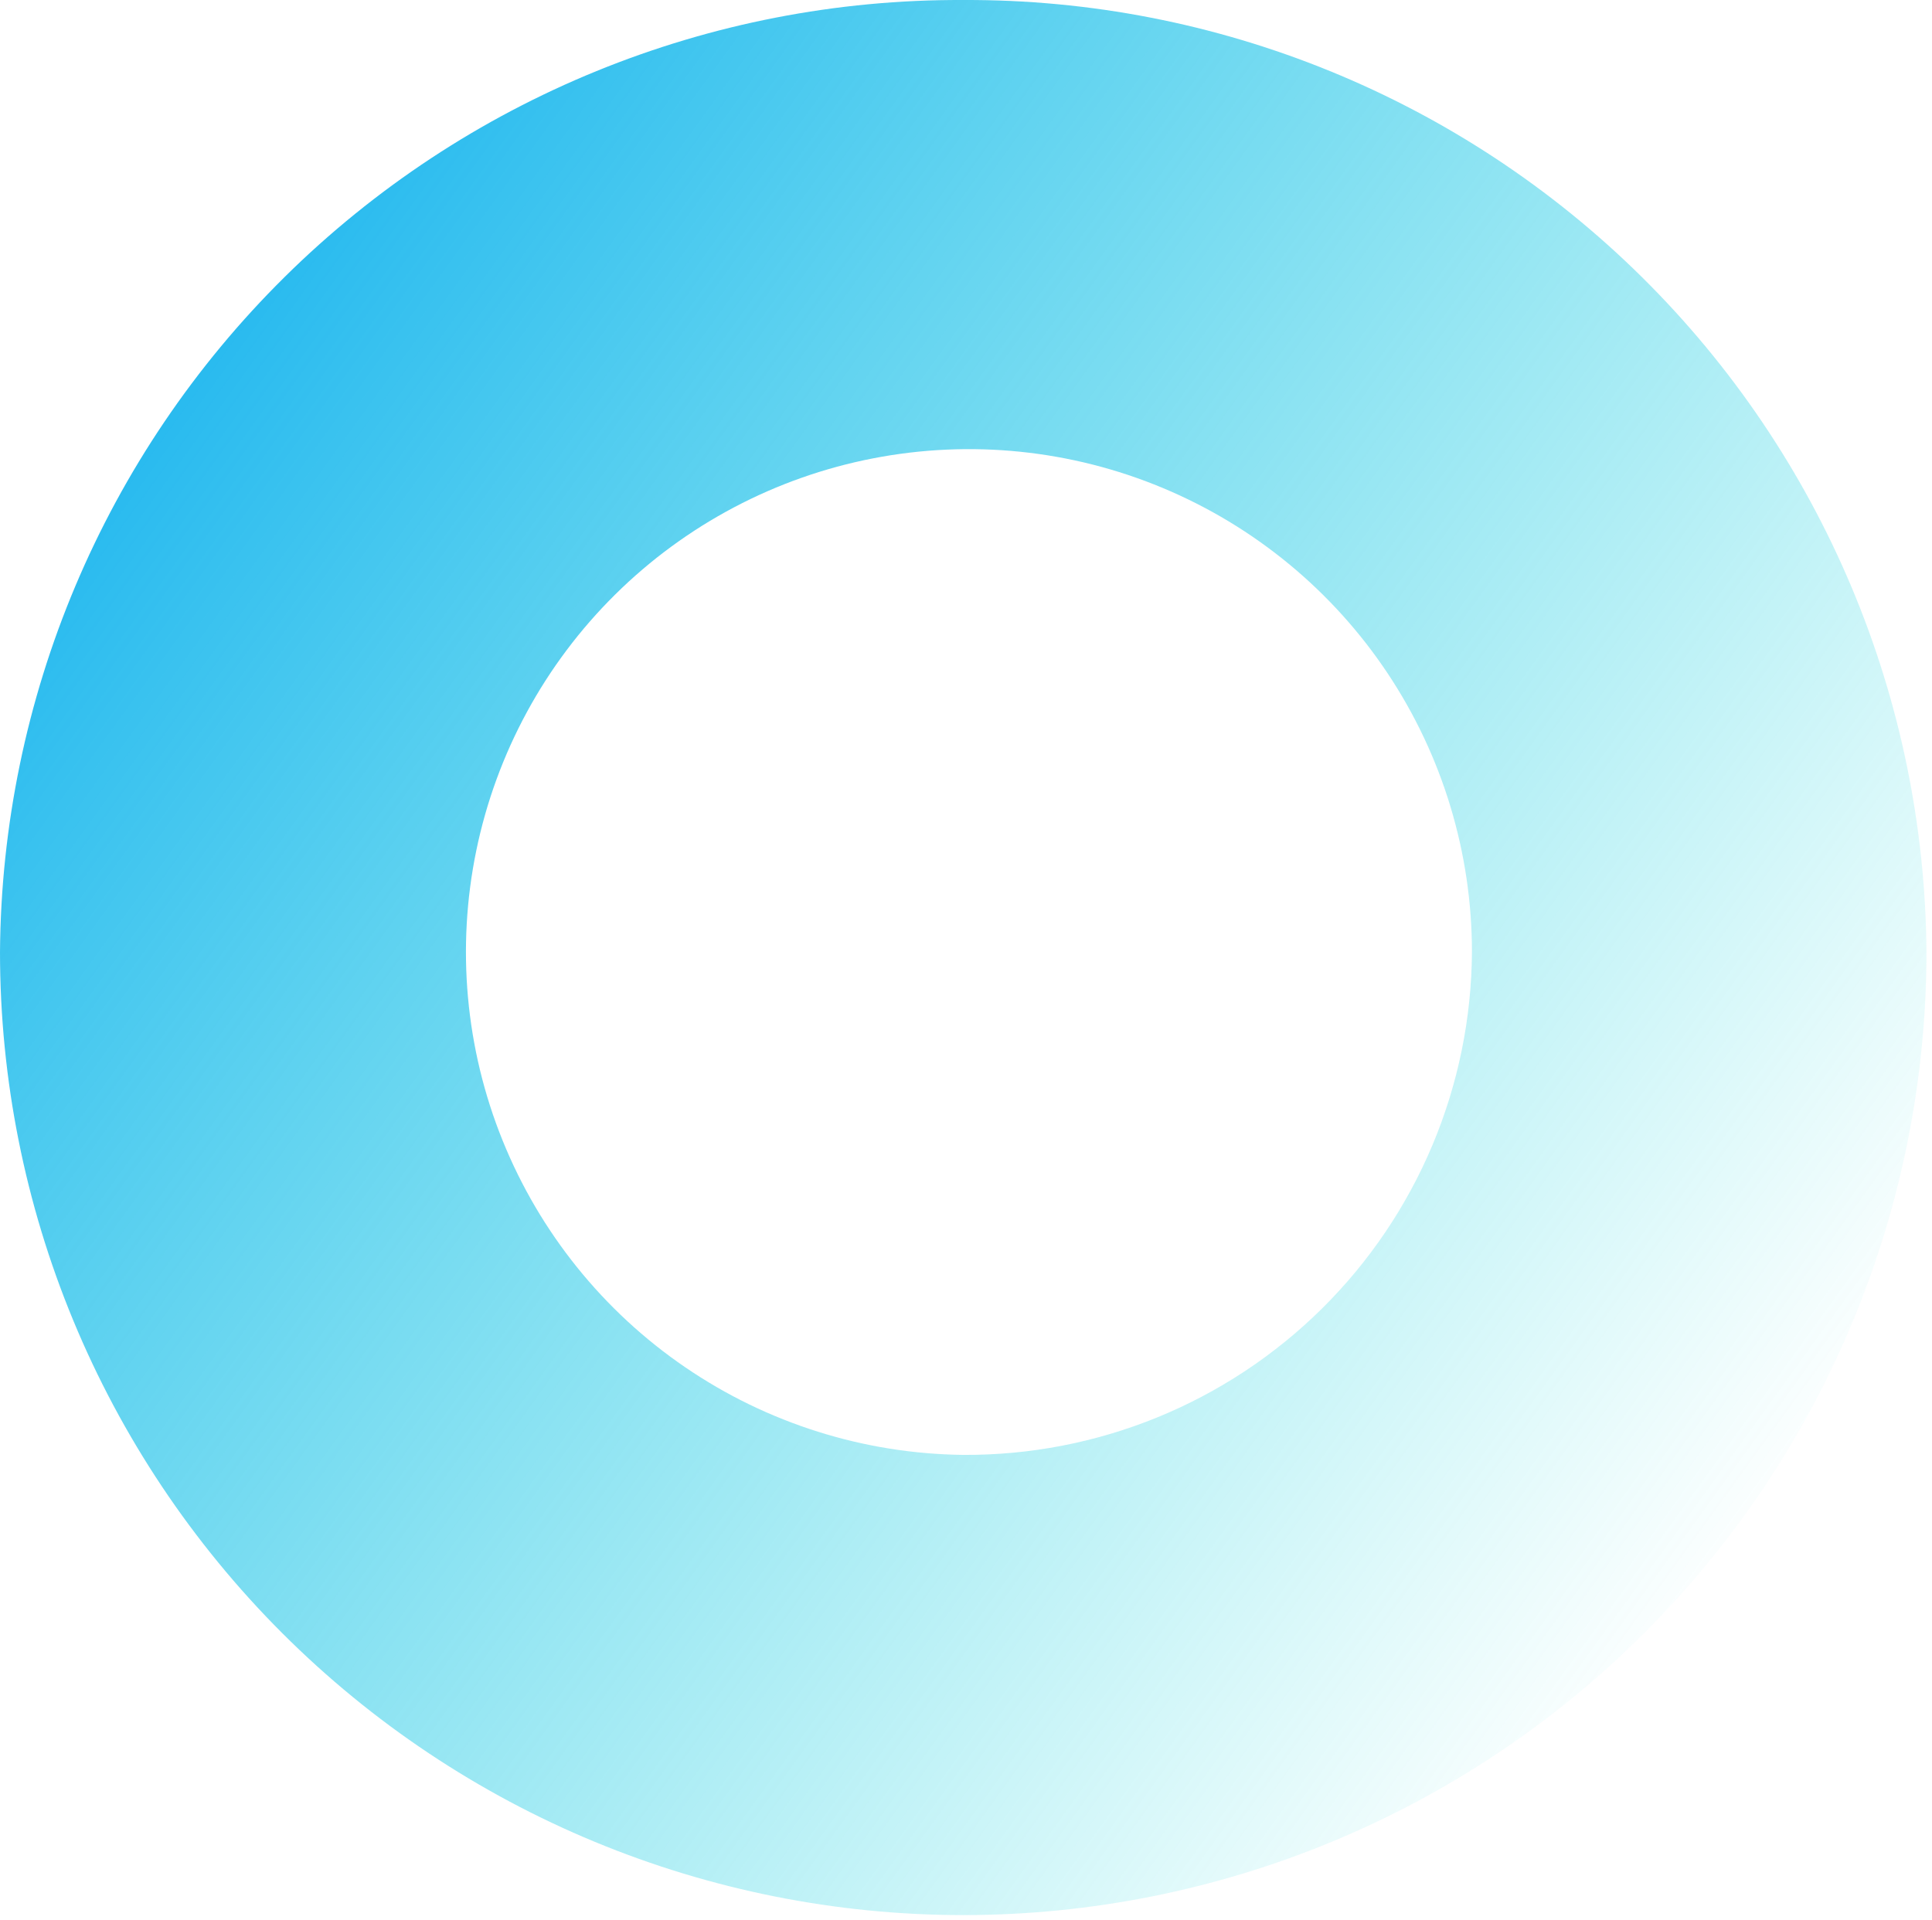
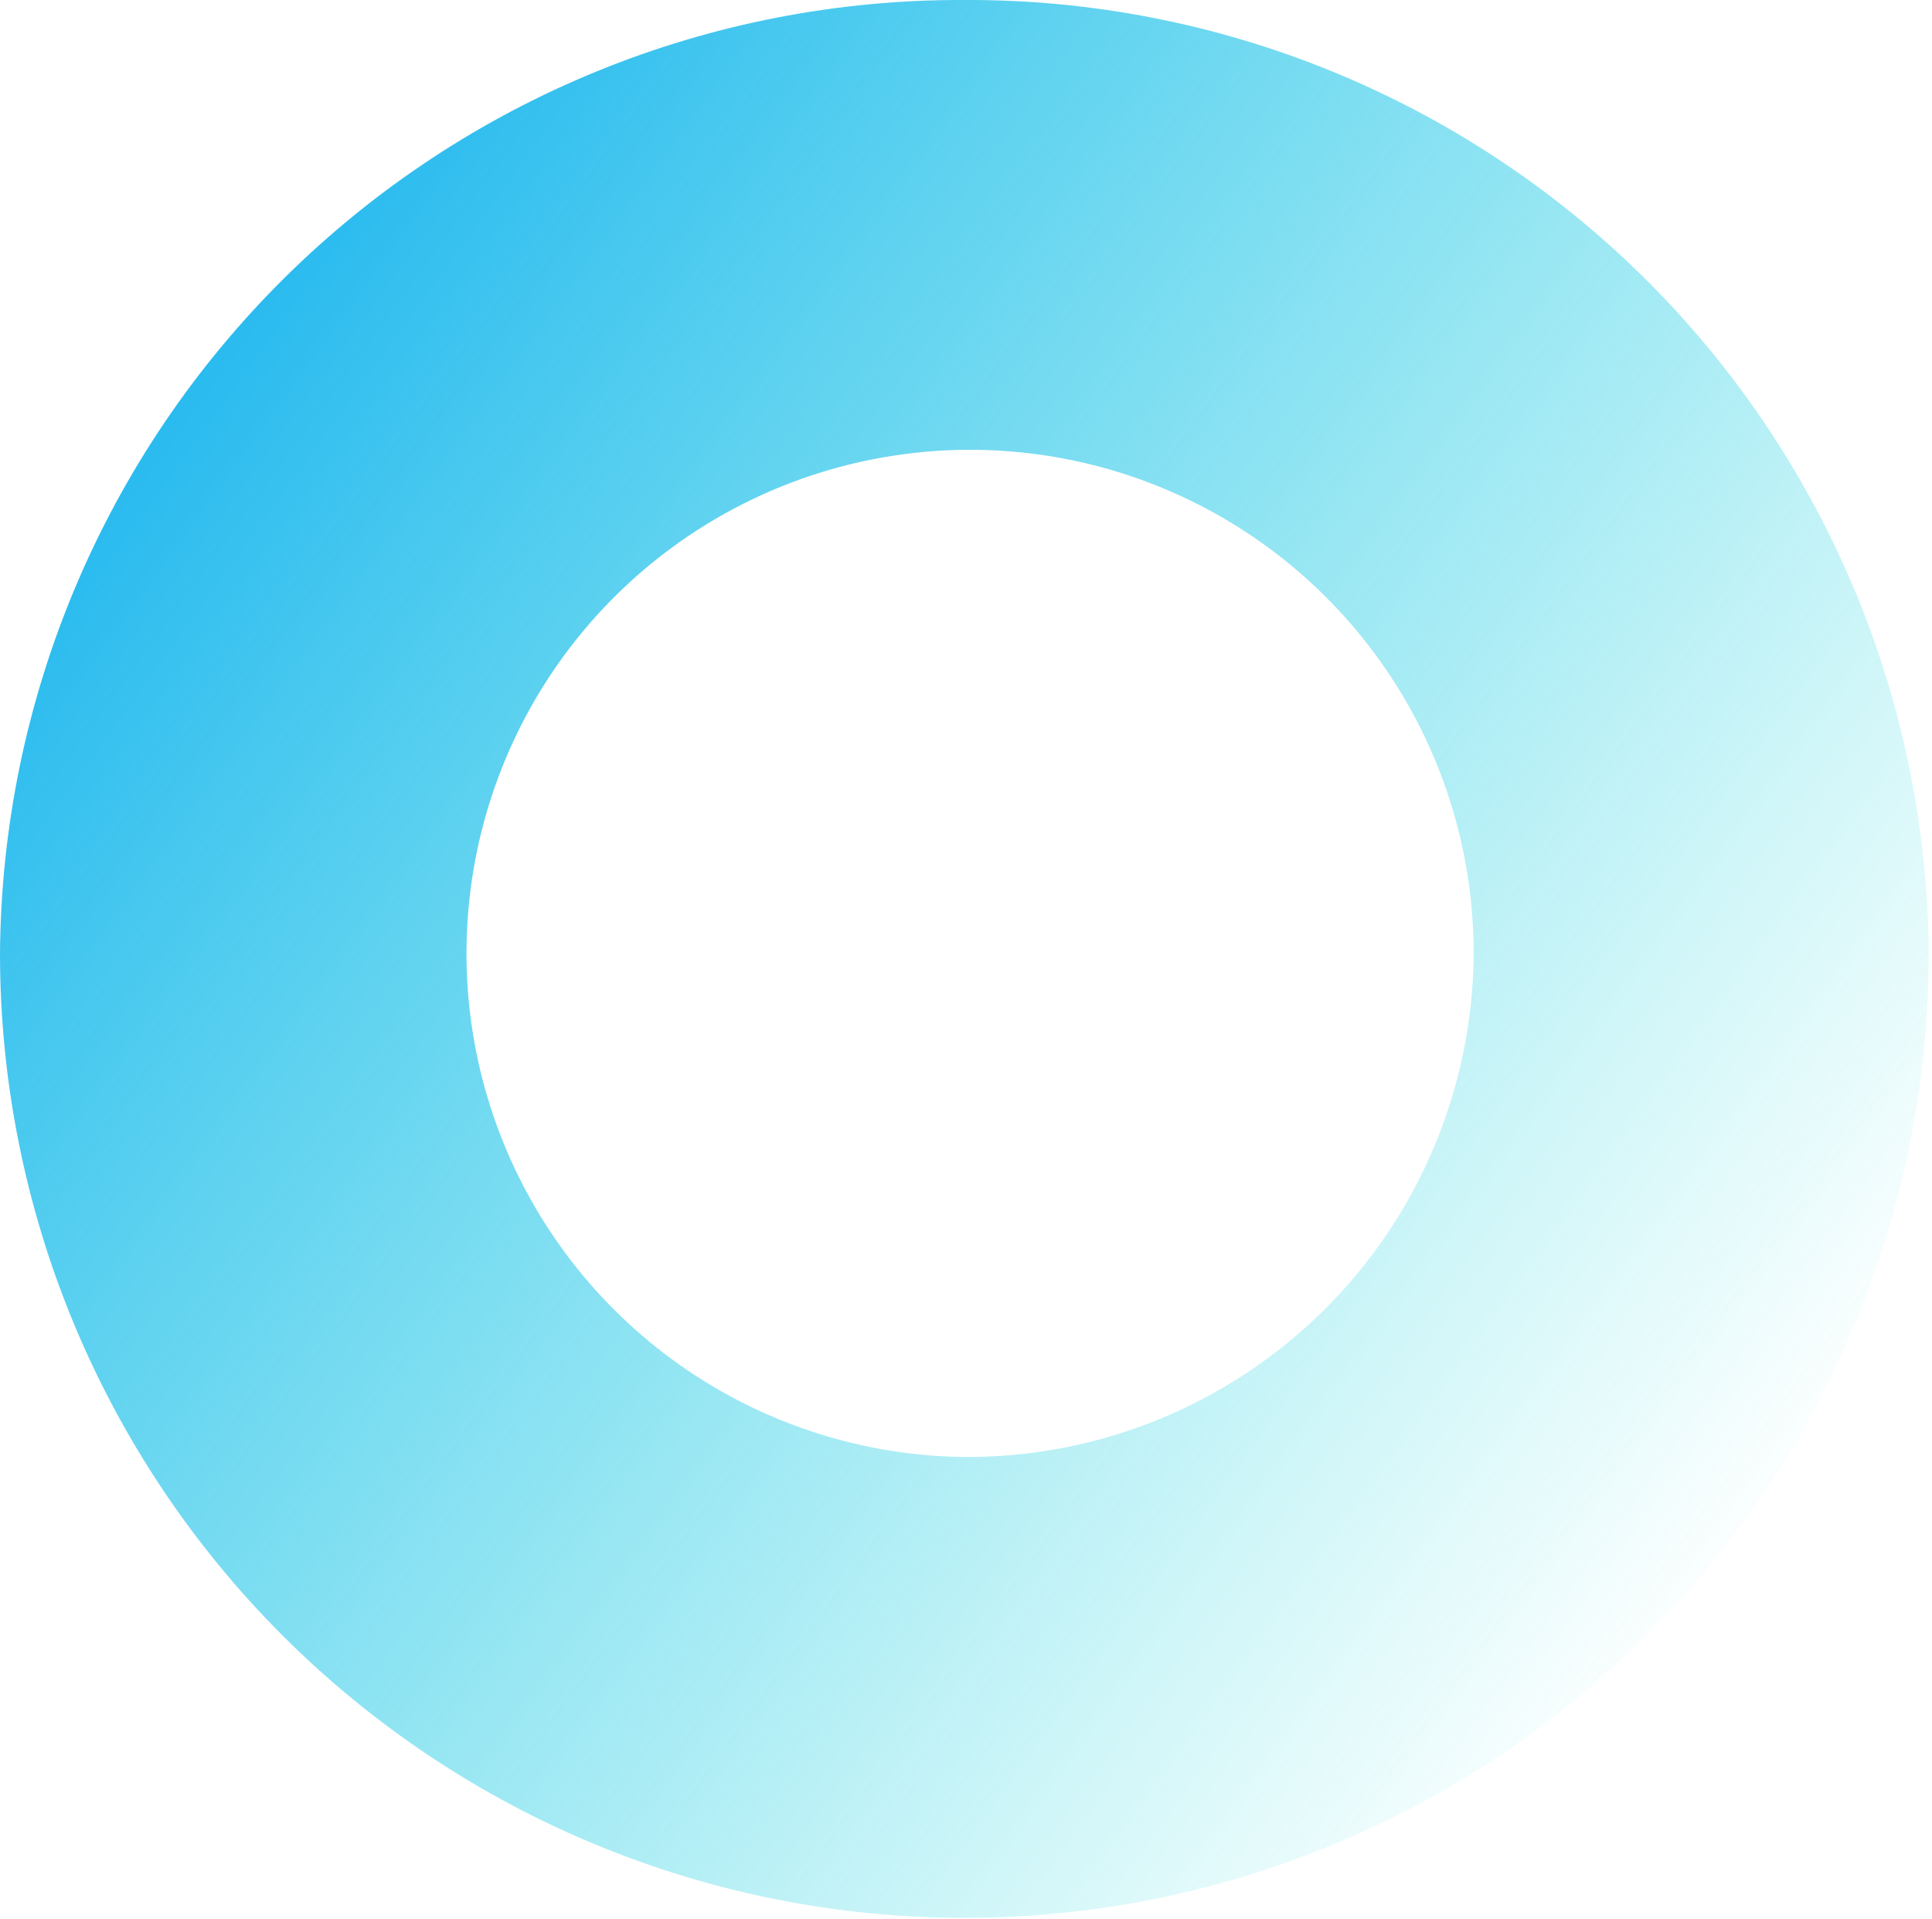
- <svg xmlns="http://www.w3.org/2000/svg" width="326" height="324" viewBox="0 0 326 324" fill="none">
-   <path d="M162.532 0.002C119.687 -0.194 78.512 16.612 48.042 46.735C17.572 76.858 0.295 117.836 0 160.681C0 203.788 17.124 245.128 47.604 275.609C78.085 306.09 119.426 323.214 162.532 323.214C205.639 323.214 246.979 306.09 277.46 275.609C307.941 245.128 325.065 203.788 325.065 160.681C324.77 117.836 307.492 76.858 277.022 46.735C246.552 16.612 205.378 -0.194 162.532 0.002ZM162.532 245.545C145.788 245.355 129.473 240.215 115.643 230.774C101.813 221.332 91.084 208.011 84.808 192.485C78.532 176.96 76.989 159.925 80.373 143.525C83.757 127.125 91.917 112.092 103.825 100.319C115.734 88.546 130.858 80.558 147.296 77.362C163.734 74.166 180.75 75.903 196.203 82.356C211.655 88.809 224.854 99.689 234.136 113.626C243.419 127.564 248.372 143.936 248.371 160.681C248.307 171.89 246.036 182.976 241.688 193.307C237.339 203.638 230.999 213.011 223.028 220.891C215.057 228.772 205.612 235.005 195.232 239.235C184.852 243.465 173.741 245.609 162.532 245.545Z" fill="url(#paint0_linear_4298_2139)" />
+ <svg xmlns="http://www.w3.org/2000/svg" width="583" height="579" viewBox="0 0 583 579" fill="none">
+   <path d="M291.007 0.003C214.294 -0.348 140.572 29.744 86.017 83.677C31.462 137.61 0.528 210.98 0 287.692C0 364.872 30.659 438.891 85.233 493.465C139.808 548.039 213.827 578.699 291.007 578.699C368.186 578.699 442.204 548.039 496.779 493.465C551.353 438.891 582.013 364.872 582.013 287.692C581.485 210.98 550.55 137.61 495.995 83.677C441.44 29.744 367.72 -0.348 291.007 0.003ZM291.007 439.637C261.026 439.296 231.816 430.094 207.053 413.19C182.291 396.285 163.082 372.433 151.845 344.636C140.609 316.839 137.845 286.339 143.904 256.975C149.962 227.611 164.573 200.695 185.895 179.616C207.216 158.537 234.296 144.236 263.727 138.513C293.158 132.79 323.625 135.901 351.292 147.455C378.959 159.009 402.59 178.489 419.21 203.443C435.831 228.397 444.699 257.71 444.697 287.692C444.583 307.761 440.516 327.61 432.73 346.107C424.945 364.604 413.592 381.386 399.321 395.495C385.049 409.605 368.138 420.765 349.554 428.339C330.969 435.913 311.075 439.752 291.007 439.637Z" fill="url(#paint0_linear_4298_1665)" />
  <defs>
-     <linearGradient id="paint0_linear_4298_2139" x1="-8.622" y1="11.486" x2="312.059" y2="243.449" gradientUnits="userSpaceOnUse">
+     <linearGradient id="paint0_linear_4298_1665" x1="-15.438" y1="20.565" x2="558.726" y2="435.883" gradientUnits="userSpaceOnUse">
      <stop stop-color="#00A5F0" />
      <stop offset="1" stop-color="#00D7D7" stop-opacity="0" />
    </linearGradient>
  </defs>
</svg>
